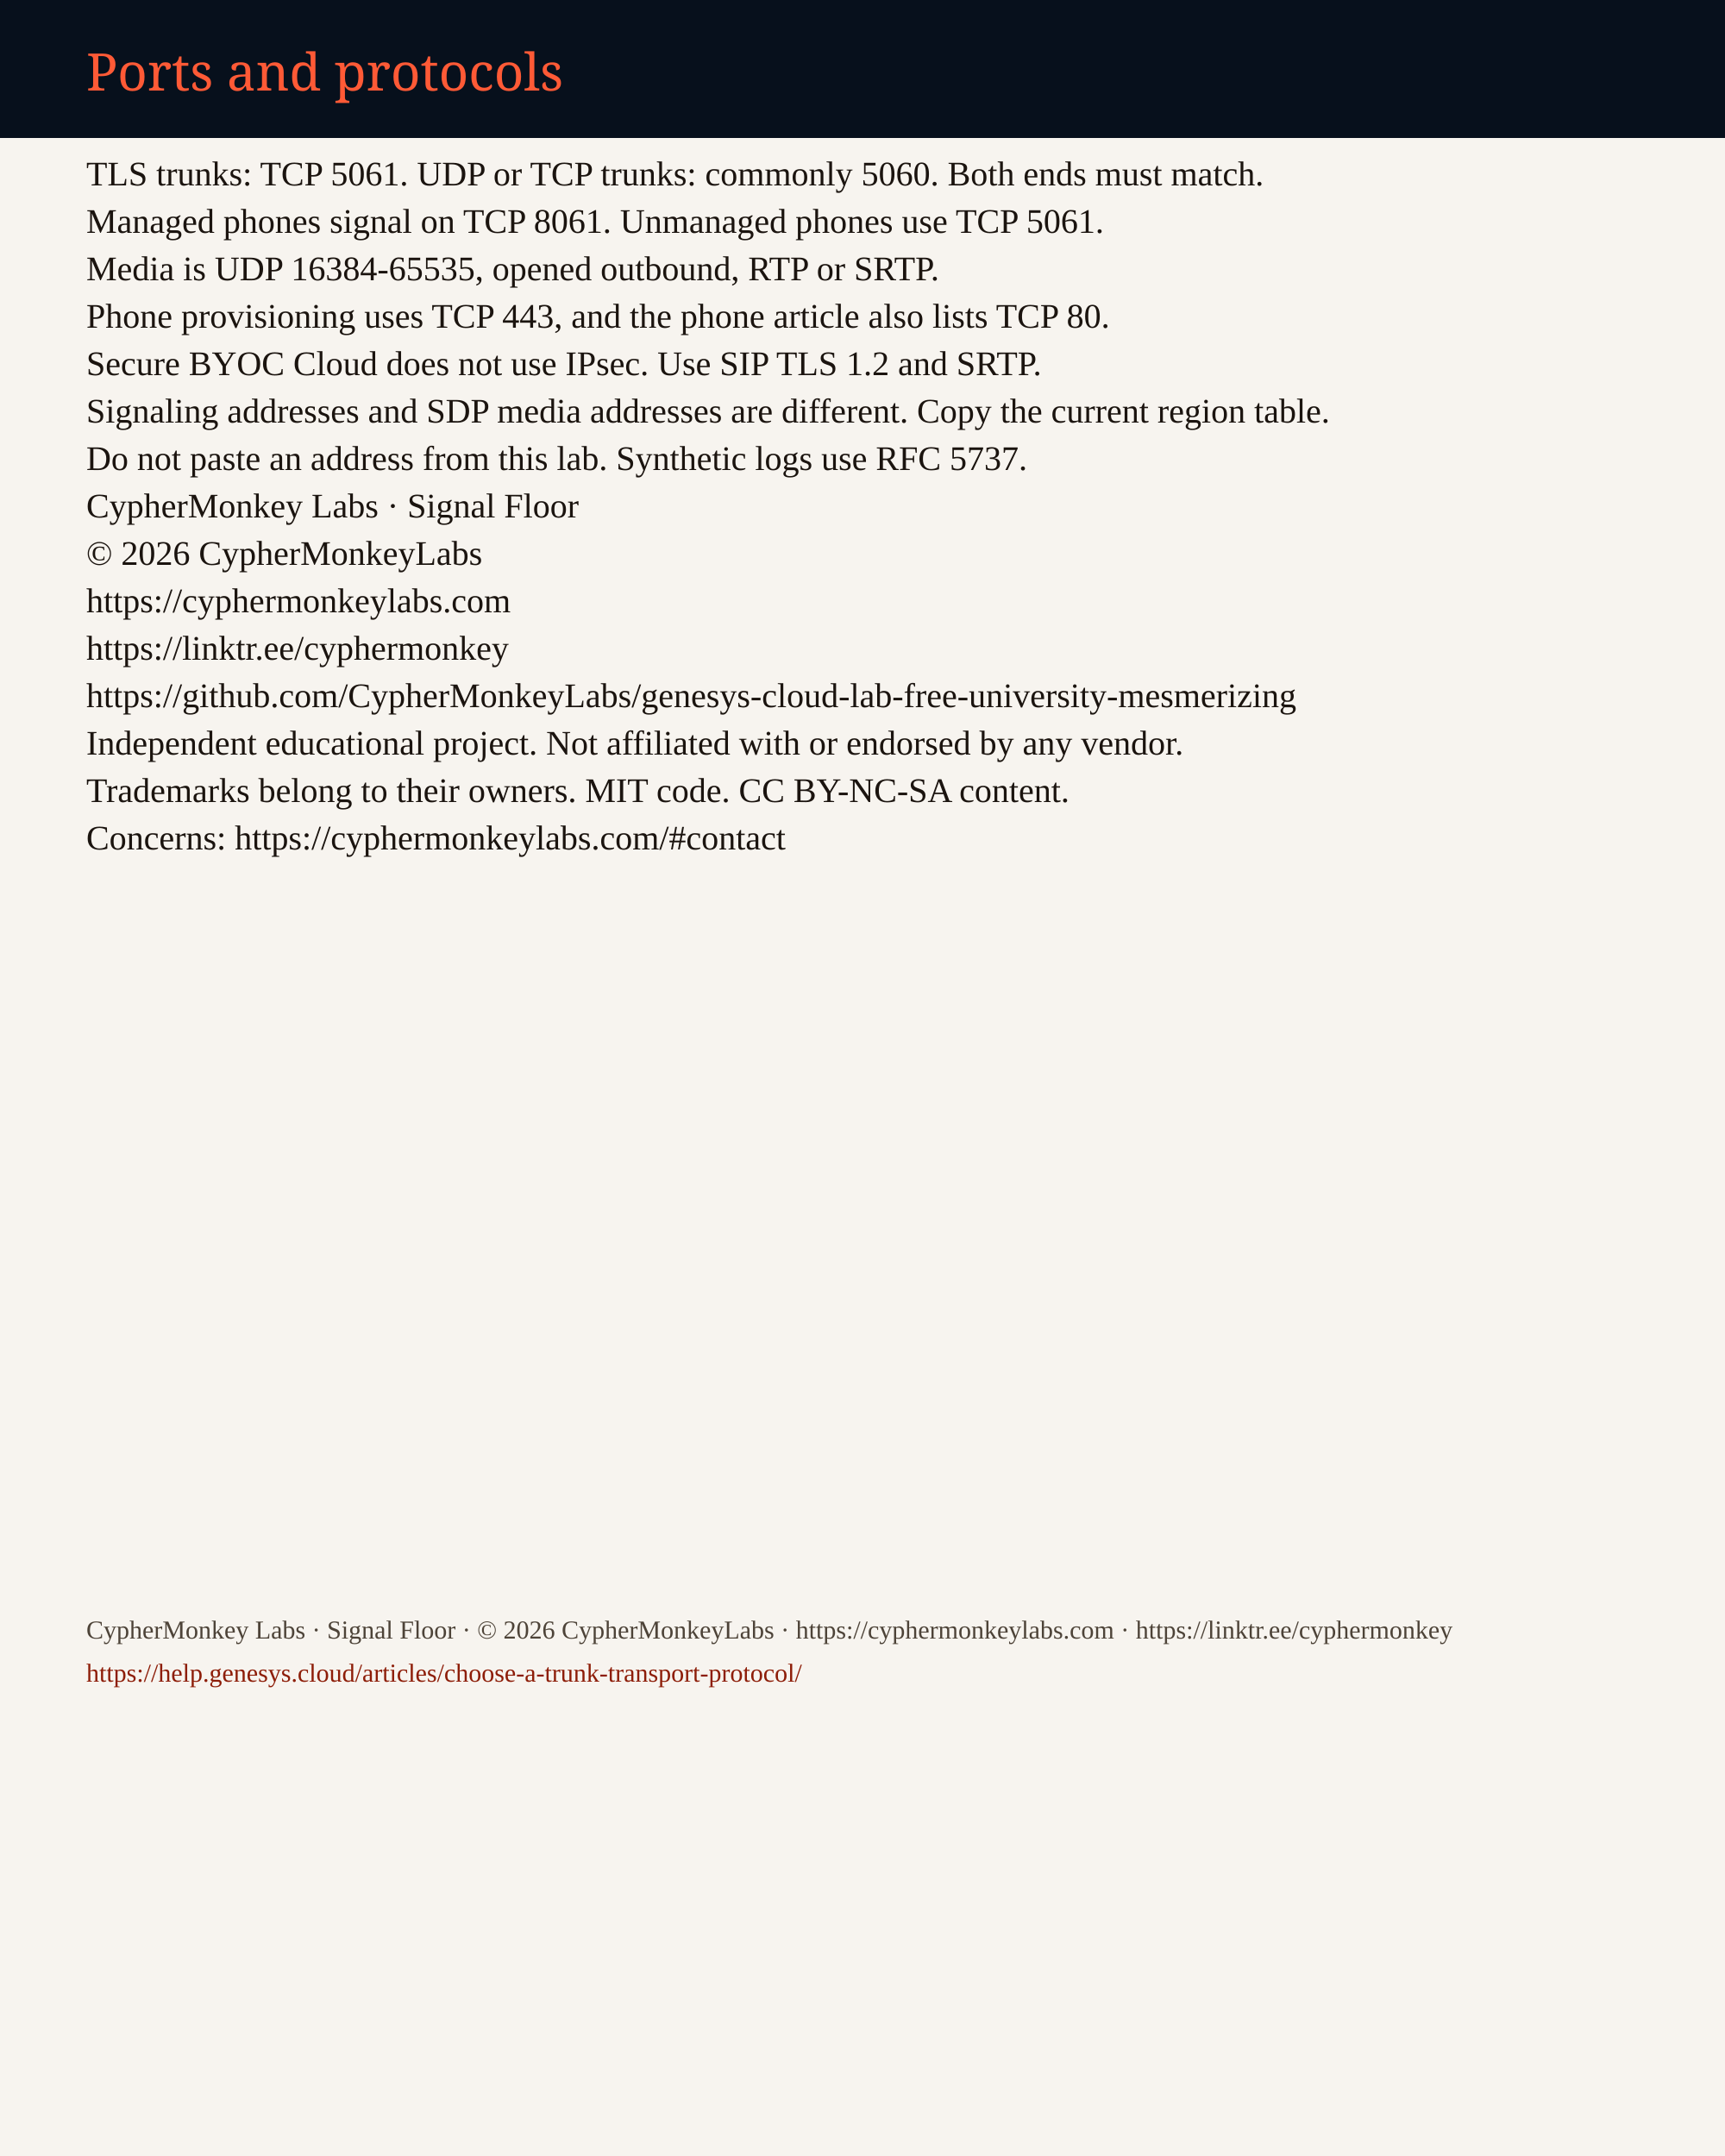
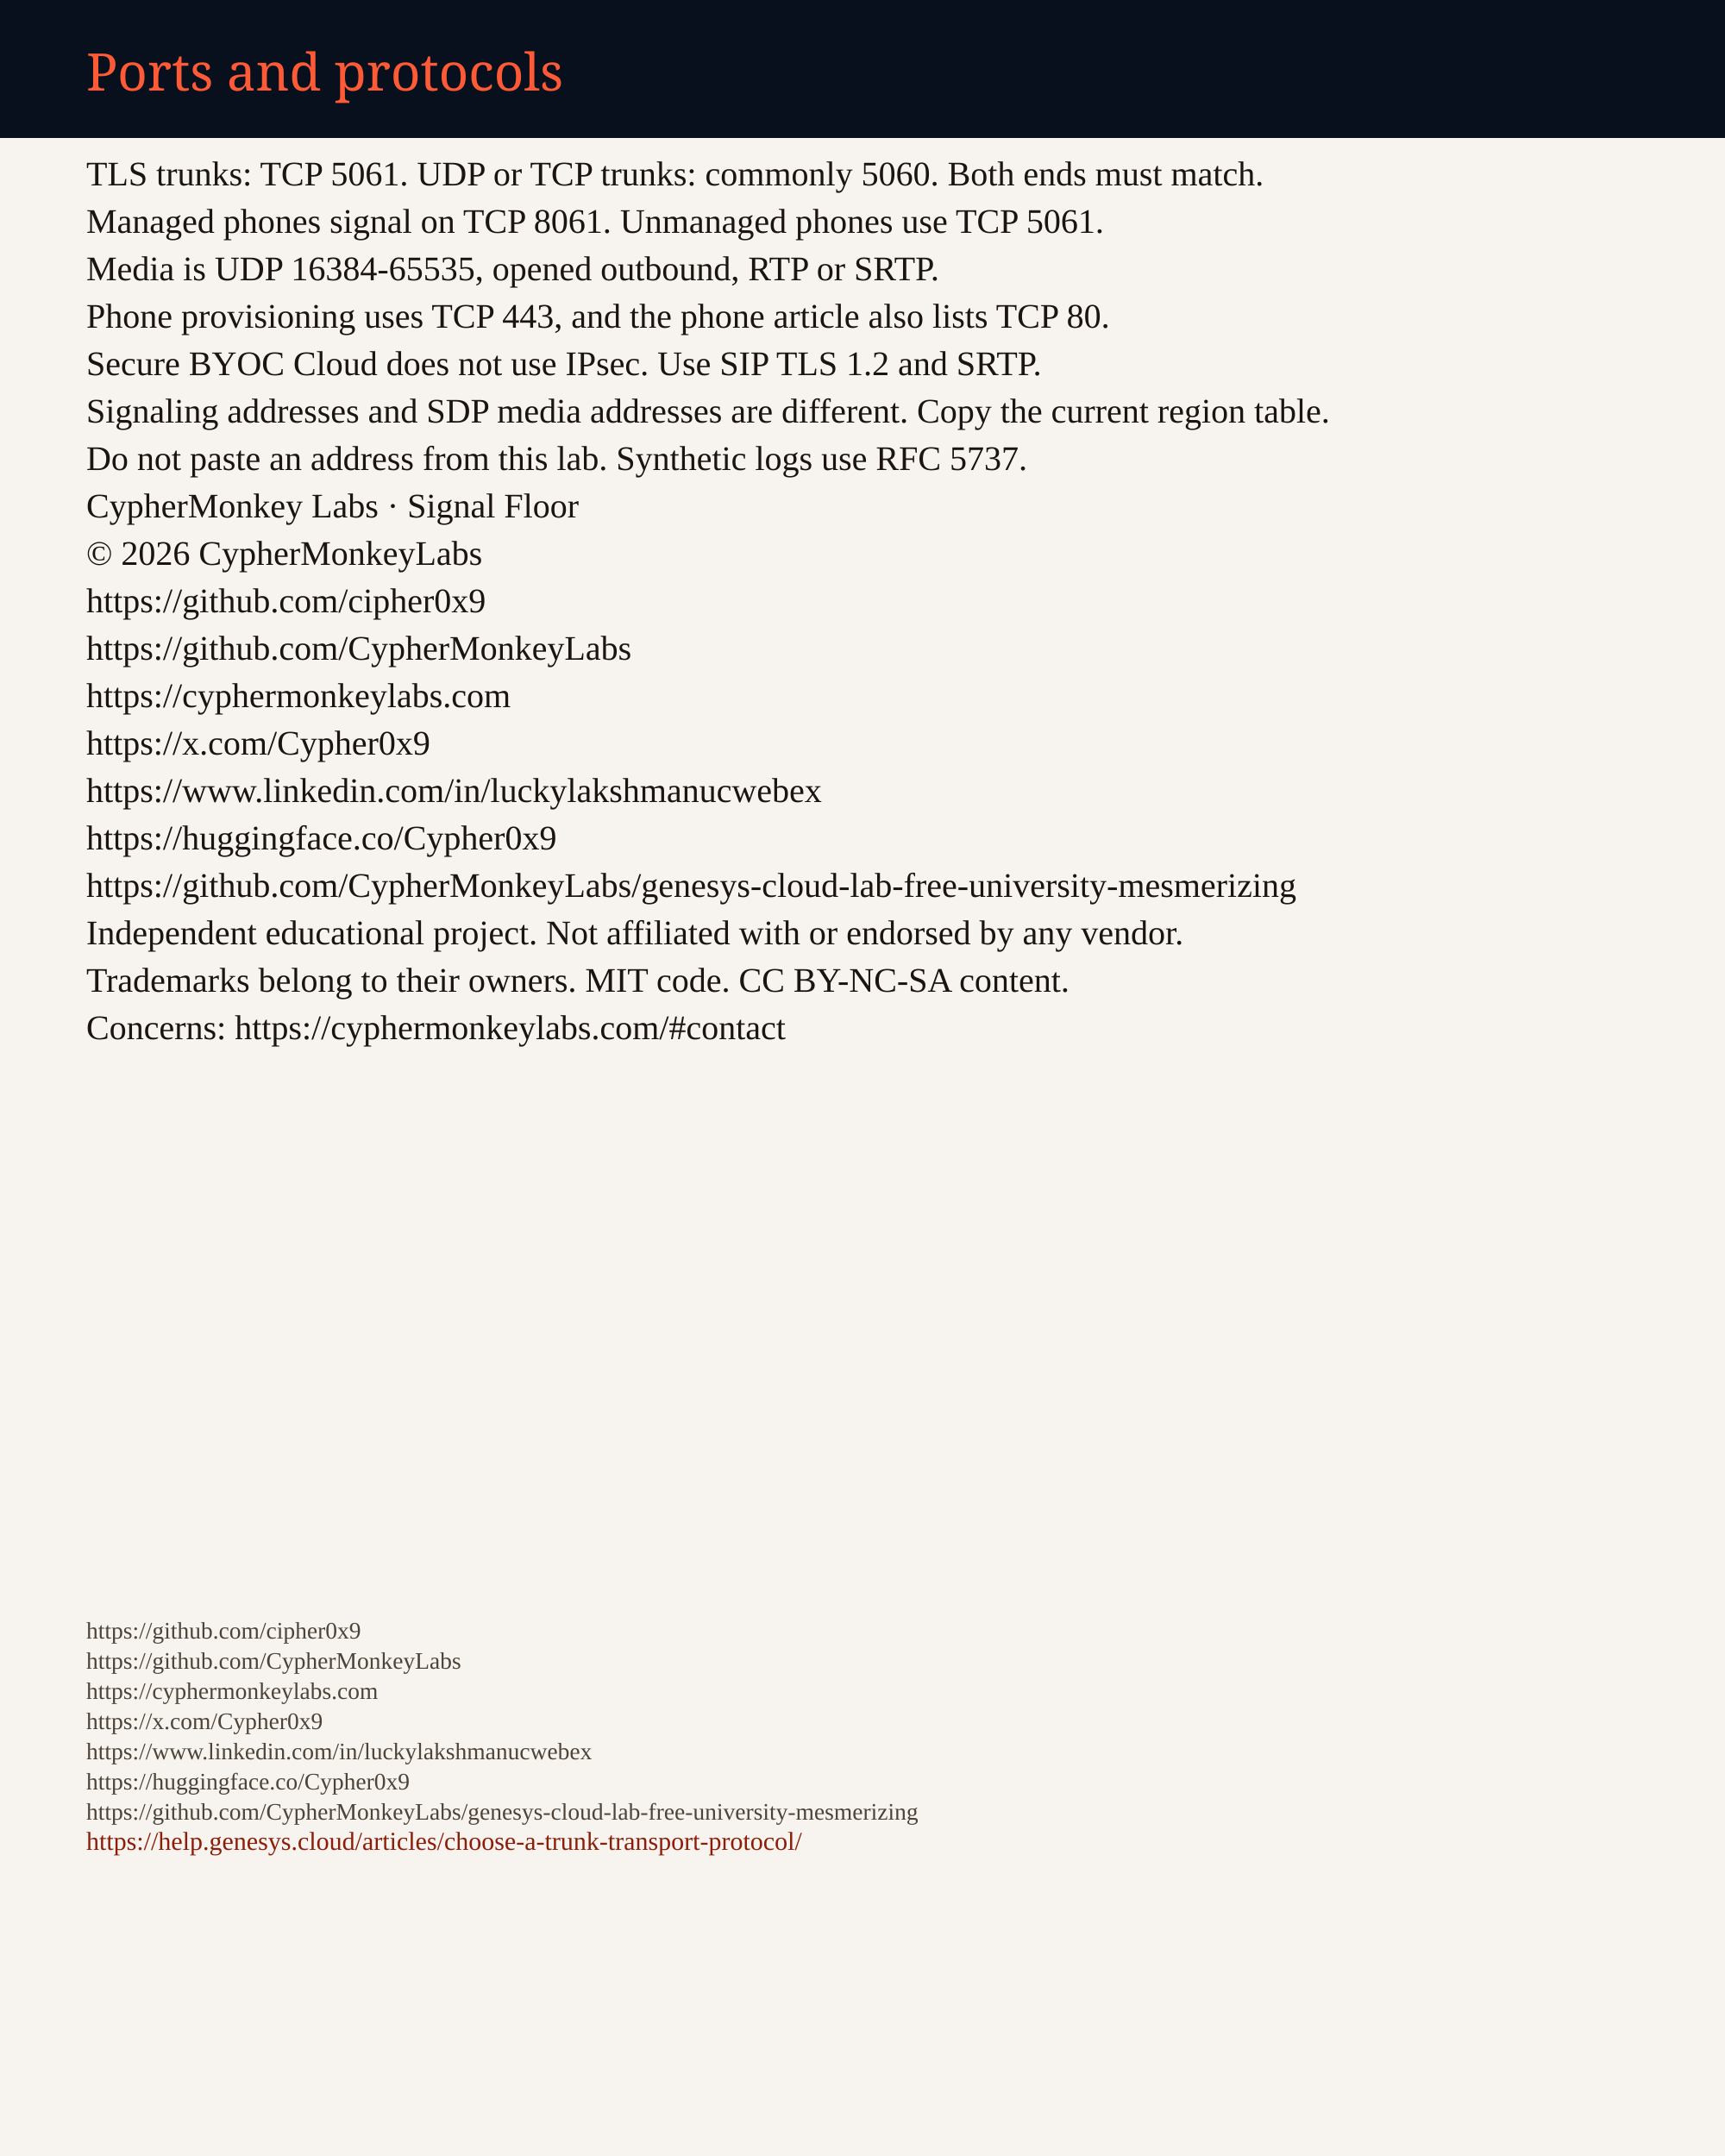
<svg xmlns="http://www.w3.org/2000/svg" width="800" height="1000" viewBox="0 0 800 1000">
  <rect width="800" height="1000" fill="#f7f4ef" />
  <rect width="800" height="64" fill="#07101c" />
  <text x="40" y="42" fill="#ff5a36" font-size="24" font-family="Georgia, serif">Ports and protocols</text>
  <text x="40" y="86" font-size="16" fill="#1b140f">TLS trunks: TCP 5061. UDP or TCP trunks: commonly 5060. Both ends must match.</text>
  <text x="40" y="108" font-size="16" fill="#1b140f">Managed phones signal on TCP 8061. Unmanaged phones use TCP 5061.</text>
  <text x="40" y="130" font-size="16" fill="#1b140f">Media is UDP 16384-65535, opened outbound, RTP or SRTP.</text>
  <text x="40" y="152" font-size="16" fill="#1b140f">Phone provisioning uses TCP 443, and the phone article also lists TCP 80.</text>
  <text x="40" y="174" font-size="16" fill="#1b140f">Secure BYOC Cloud does not use IPsec. Use SIP TLS 1.2 and SRTP.</text>
  <text x="40" y="196" font-size="16" fill="#1b140f">Signaling addresses and SDP media addresses are different. Copy the current region table.</text>
  <text x="40" y="218" font-size="16" fill="#1b140f">Do not paste an address from this lab. Synthetic logs use RFC 5737.</text>
  <text x="40" y="240" font-size="16" fill="#1b140f">CypherMonkey Labs · Signal Floor</text>
  <text x="40" y="262" font-size="16" fill="#1b140f">© 2026 CypherMonkeyLabs</text>
-   <text x="40" y="284" font-size="16" fill="#1b140f">https://cyphermonkeylabs.com</text>
-   <text x="40" y="306" font-size="16" fill="#1b140f">https://linktr.ee/cyphermonkey</text>
-   <text x="40" y="328" font-size="16" fill="#1b140f">https://github.com/CypherMonkeyLabs/genesys-cloud-lab-free-university-mesmerizing</text>
-   <text x="40" y="350" font-size="16" fill="#1b140f">Independent educational project. Not affiliated with or endorsed by any vendor.</text>
-   <text x="40" y="372" font-size="16" fill="#1b140f">Trademarks belong to their owners. MIT code. CC BY-NC-SA content.</text>
-   <text x="40" y="394" font-size="16" fill="#1b140f">Concerns: https://cyphermonkeylabs.com/#contact</text>
-   <text x="40" y="760" font-size="12" fill="#4d4338">CypherMonkey Labs · Signal Floor · © 2026 CypherMonkeyLabs · https://cyphermonkeylabs.com · https://linktr.ee/cyphermonkey</text>
-   <text x="40" y="780" font-size="12" fill="#8d1d08">https://help.genesys.cloud/articles/choose-a-trunk-transport-protocol/</text>
+   <text x="40" y="284" font-size="16" fill="#1b140f">https://github.com/cipher0x9</text>
+   <text x="40" y="306" font-size="16" fill="#1b140f">https://github.com/CypherMonkeyLabs</text>
+   <text x="40" y="328" font-size="16" fill="#1b140f">https://cyphermonkeylabs.com</text>
+   <text x="40" y="350" font-size="16" fill="#1b140f">https://x.com/Cypher0x9</text>
+   <text x="40" y="372" font-size="16" fill="#1b140f">https://www.linkedin.com/in/luckylakshmanucwebex</text>
+   <text x="40" y="394" font-size="16" fill="#1b140f">https://huggingface.co/Cypher0x9</text>
+   <text x="40" y="416" font-size="16" fill="#1b140f">https://github.com/CypherMonkeyLabs/genesys-cloud-lab-free-university-mesmerizing</text>
+   <text x="40" y="438" font-size="16" fill="#1b140f">Independent educational project. Not affiliated with or endorsed by any vendor.</text>
+   <text x="40" y="460" font-size="16" fill="#1b140f">Trademarks belong to their owners. MIT code. CC BY-NC-SA content.</text>
+   <text x="40" y="482" font-size="16" fill="#1b140f">Concerns: https://cyphermonkeylabs.com/#contact</text>
+   <text x="40" y="760" font-size="11" fill="#4d4338">https://github.com/cipher0x9</text>
+   <text x="40" y="774" font-size="11" fill="#4d4338">https://github.com/CypherMonkeyLabs</text>
+   <text x="40" y="788" font-size="11" fill="#4d4338">https://cyphermonkeylabs.com</text>
+   <text x="40" y="802" font-size="11" fill="#4d4338">https://x.com/Cypher0x9</text>
+   <text x="40" y="816" font-size="11" fill="#4d4338">https://www.linkedin.com/in/luckylakshmanucwebex</text>
+   <text x="40" y="830" font-size="11" fill="#4d4338">https://huggingface.co/Cypher0x9</text>
+   <text x="40" y="844" font-size="11" fill="#4d4338">https://github.com/CypherMonkeyLabs/genesys-cloud-lab-free-university-mesmerizing</text>
+   <text x="40" y="858" font-size="12" fill="#8d1d08">https://help.genesys.cloud/articles/choose-a-trunk-transport-protocol/</text>
</svg>
